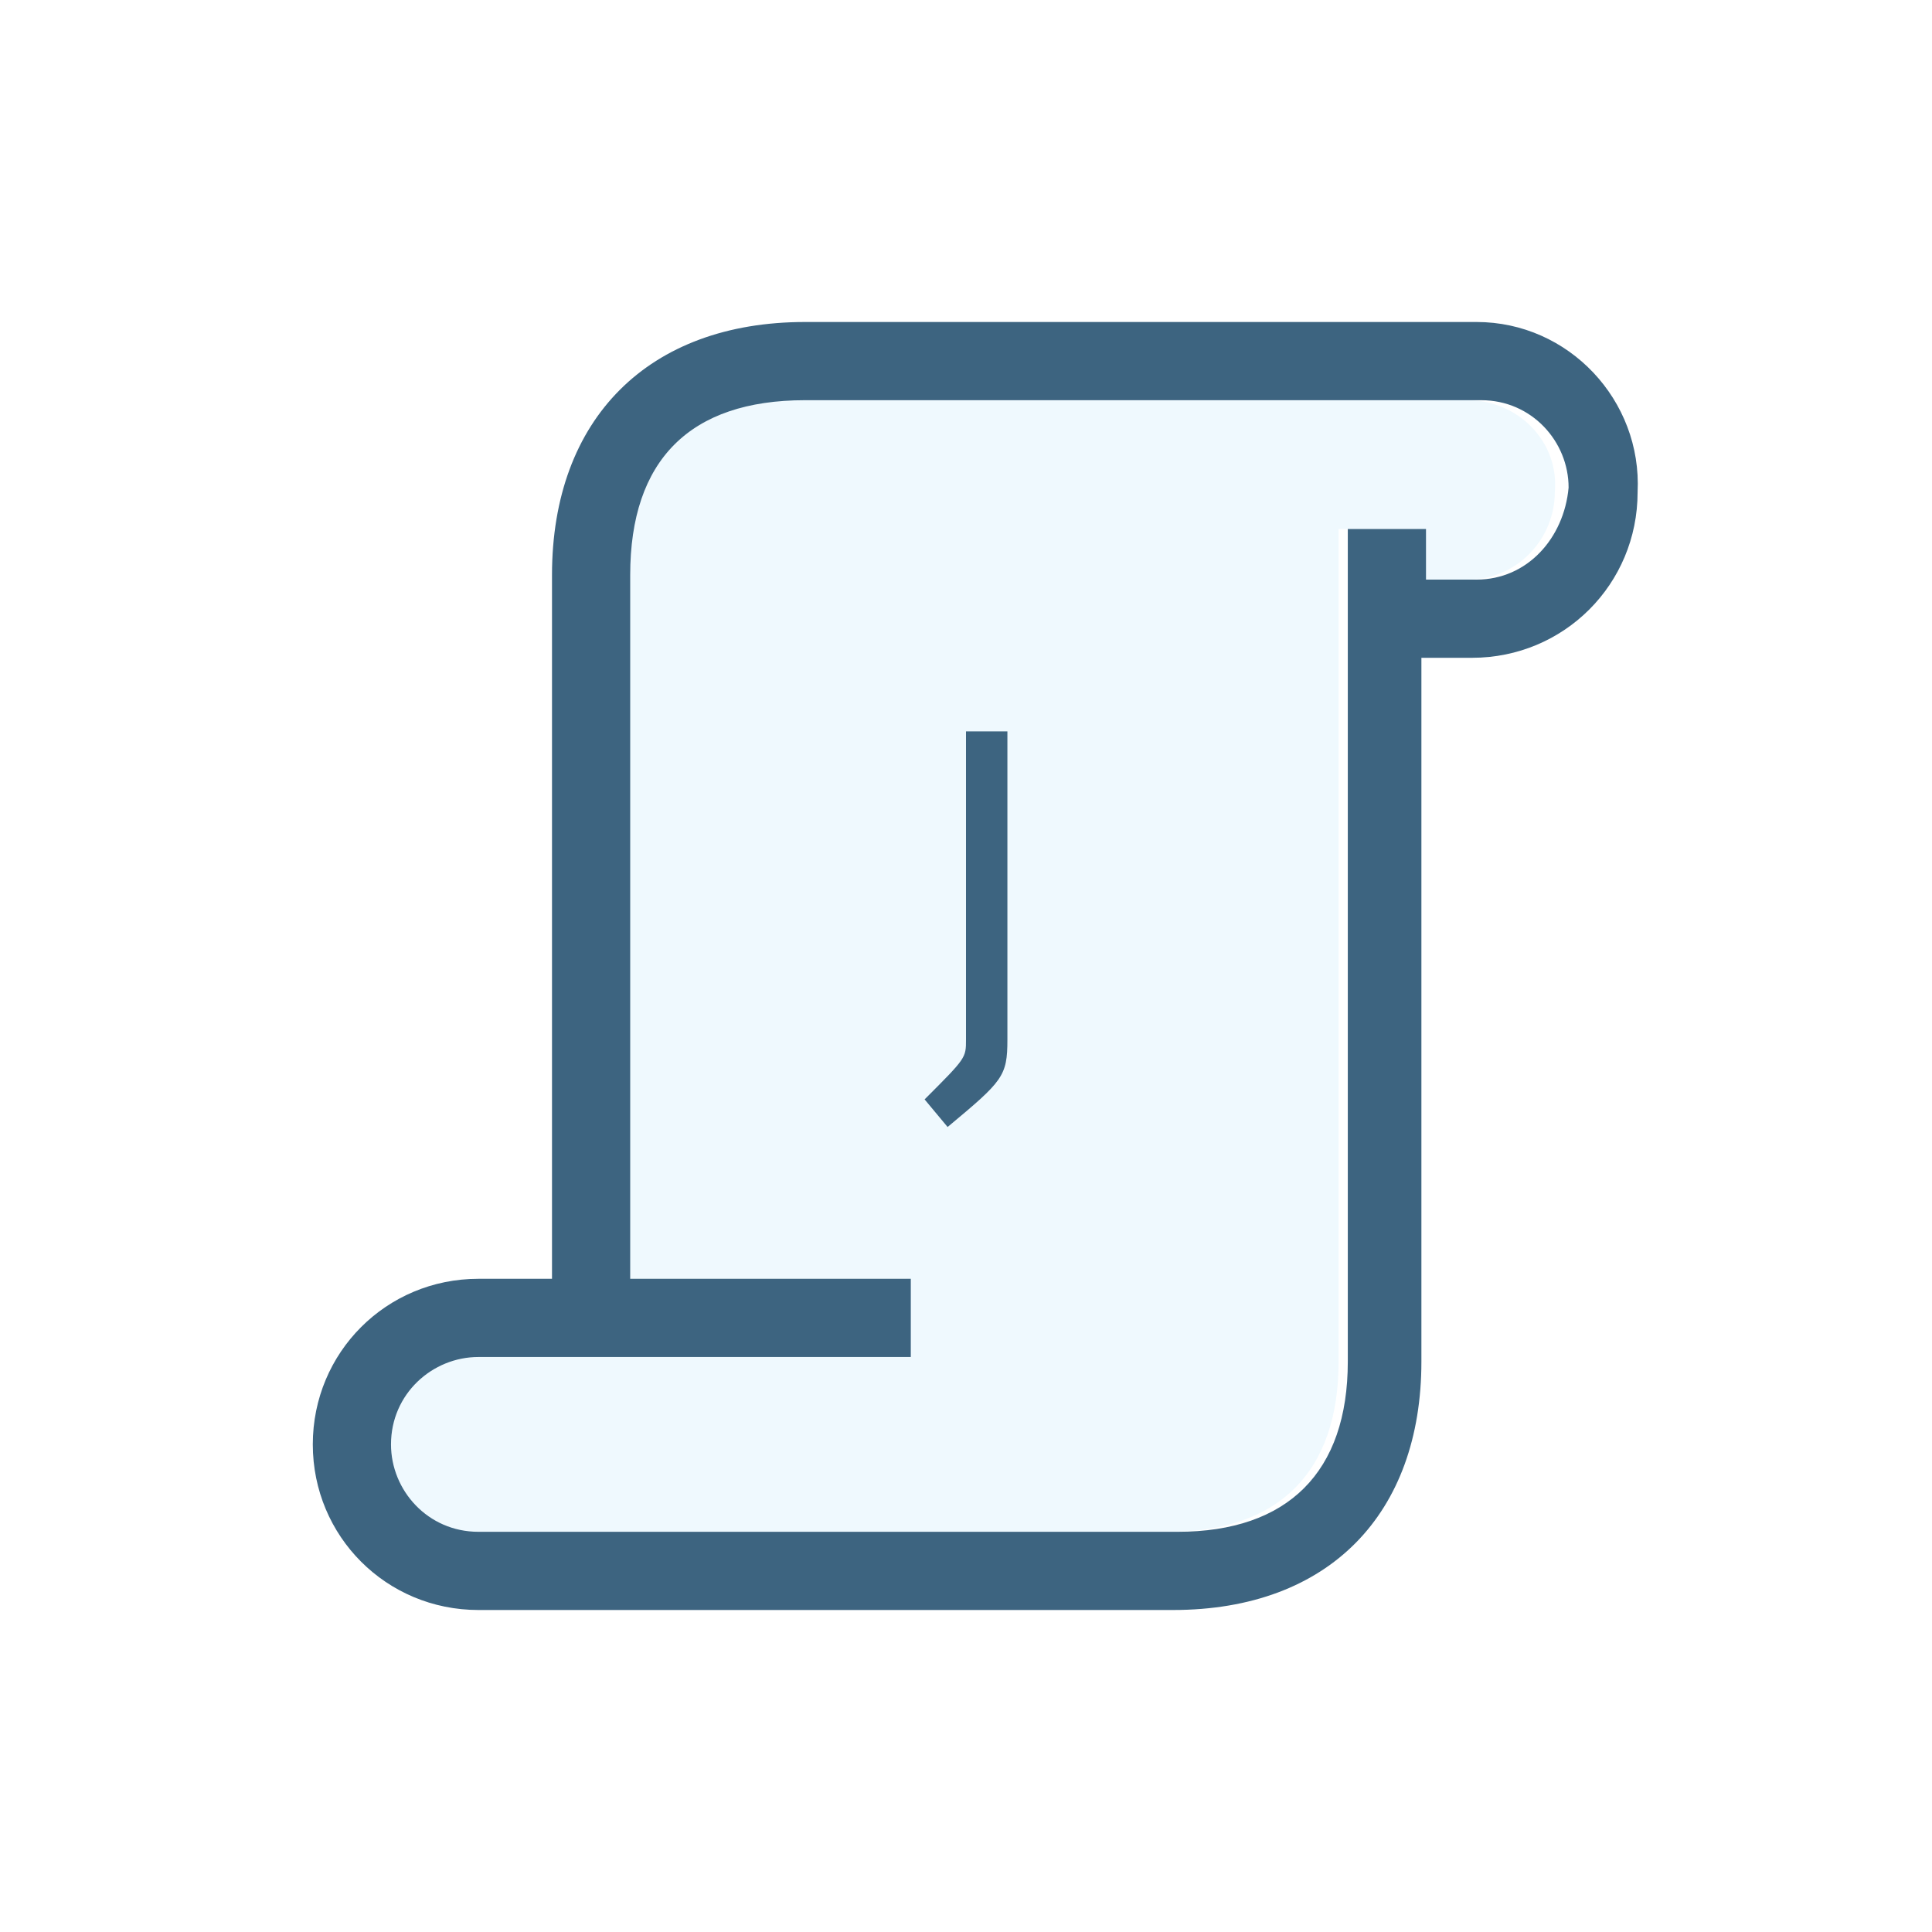
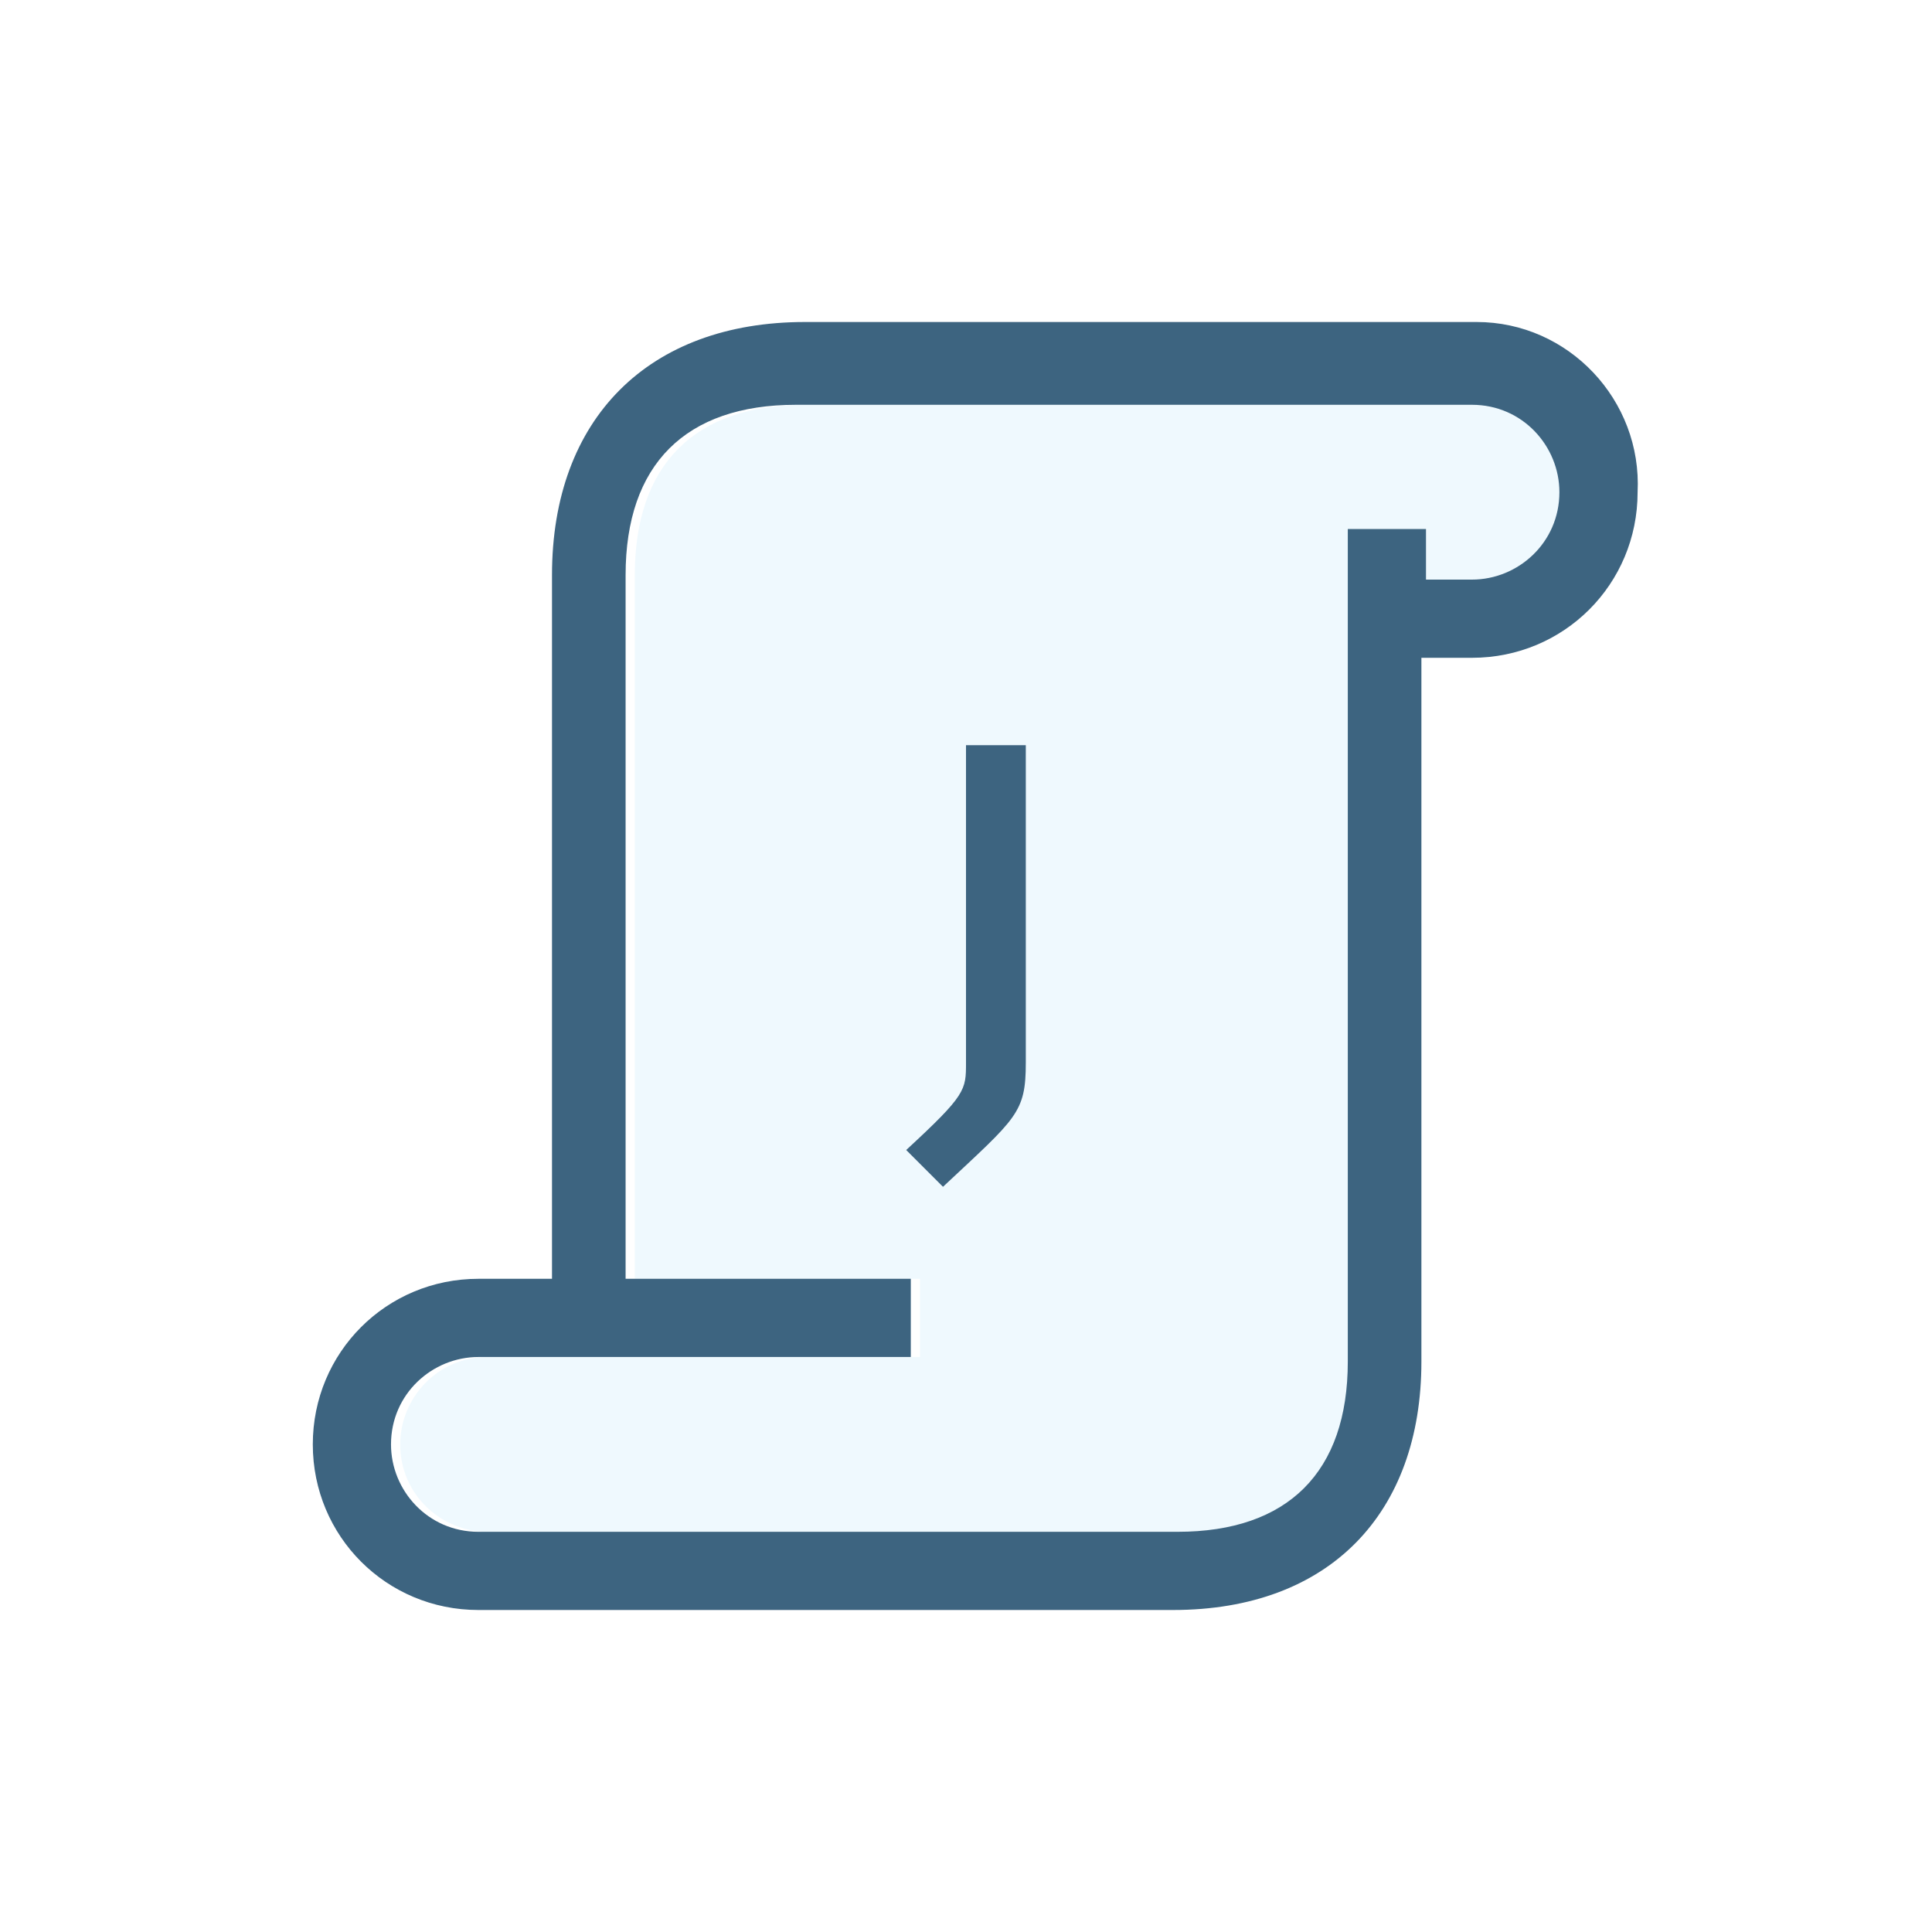
- <svg xmlns="http://www.w3.org/2000/svg" version="1.1" id="Layer_1" x="0px" y="0px" viewBox="-9 -9 42 42" enable-background="new -9 -9 42 42" xml:space="preserve">
+ <svg xmlns="http://www.w3.org/2000/svg" version="1.1" id="Layer_1" x="0px" y="0px" viewBox="0 0 42 42" enable-background="new 0 0 42 42" xml:space="preserve">
  <g>
    <g>
-       <path fill="#EFF9FE" d="M22.9-0.3H8.3C5.9-0.3,4.5,1,4.5,3.5v15.3h6.2v1.7H1.3c-1.1,0-1.9,0.9-1.9,1.9c0,1.1,0.9,1.9,1.9,1.9h15.1    c2.4,0,3.7-1.3,3.7-3.7V2.5h1.7v1.1h1.1c1.1,0,1.9-0.9,1.9-1.9C24.9,0.6,24-0.3,22.9-0.3z" />
-       <path fill="#3D6480" d="M23.1-2H8.5C5.1-2,3,0.1,3,3.5v15.3H1.4c-2,0-3.6,1.6-3.6,3.6c0,2,1.6,3.6,3.6,3.6h15.1    c3.4,0,5.4-2.1,5.4-5.4V5.3h1.1c2,0,3.6-1.6,3.6-3.6C26.7-0.3,25.1-2,23.1-2z M23.1,3.6H22V2.5h-1.7v18.1c0,2.4-1.3,3.7-3.7,3.7    H1.4c-1.1,0-1.9-0.9-1.9-1.9c0-1.1,0.9-1.9,1.9-1.9h9.4v-1.7H4.7V3.5C4.7,1,6-0.3,8.5-0.3h14.7c1.1,0,1.9,0.9,1.9,1.9    C25,2.7,24.2,3.6,23.1,3.6z" />
+       <g>
+         <path fill="#EFF9FE" d="M34,10.7c0-1.1-0.9-1.9-1.9-1.9H17.5c-2.4,0-3.7,1.3-3.7,3.7v15.3h6.2v1.7h-9.4c-1.1,0-1.9,0.9-1.9,1.9     c0,1.1,0.9,1.9,1.9,1.9h15.1c2.4,0,3.7-1.3,3.7-3.7V11.5H31v1.1h1.1C33.2,12.6,34,11.7,34,10.7z" />
+         <path fill="#3D6480" d="M32.1,7H17.5C14.1,7,12,9.1,12,12.5v15.3h-1.6c-2,0-3.6,1.6-3.6,3.6c0,2,1.6,3.6,3.6,3.6h15.1     c3.4,0,5.4-2.1,5.4-5.4V14.3h1.1c2,0,3.6-1.6,3.6-3.6C35.7,8.7,34.1,7,32.1,7z M31,12.6v-1.1h-1.7v18.1c0,2.4-1.3,3.7-3.7,3.7     H10.4c-1.1,0-1.9-0.9-1.9-1.9c0-1.1,0.9-1.9,1.9-1.9h9.4v-1.7h-6.2V12.5c0-2.4,1.3-3.7,3.7-3.7h14.7c1.1,0,1.9,0.9,1.9,1.9     c0,1.1-0.9,1.9-1.9,1.9H31z" />
+       </g>
    </g>
-     <path fill="#3D6480" d="M12.9,6.9v6.7c0,0.8-0.1,0.9-1.3,1.9l-0.5-0.6C12,14,12,14,12,13.6V6.9H12.9z" />
+     <g>
+       <path fill="#3D6480" d="M22.3,16.2v6.9c0,1.1-0.2,1.2-1.8,2.7L19.7,25c1.3-1.2,1.3-1.3,1.3-1.9v-6.9H22.3z" />
+     </g>
  </g>
</svg>
